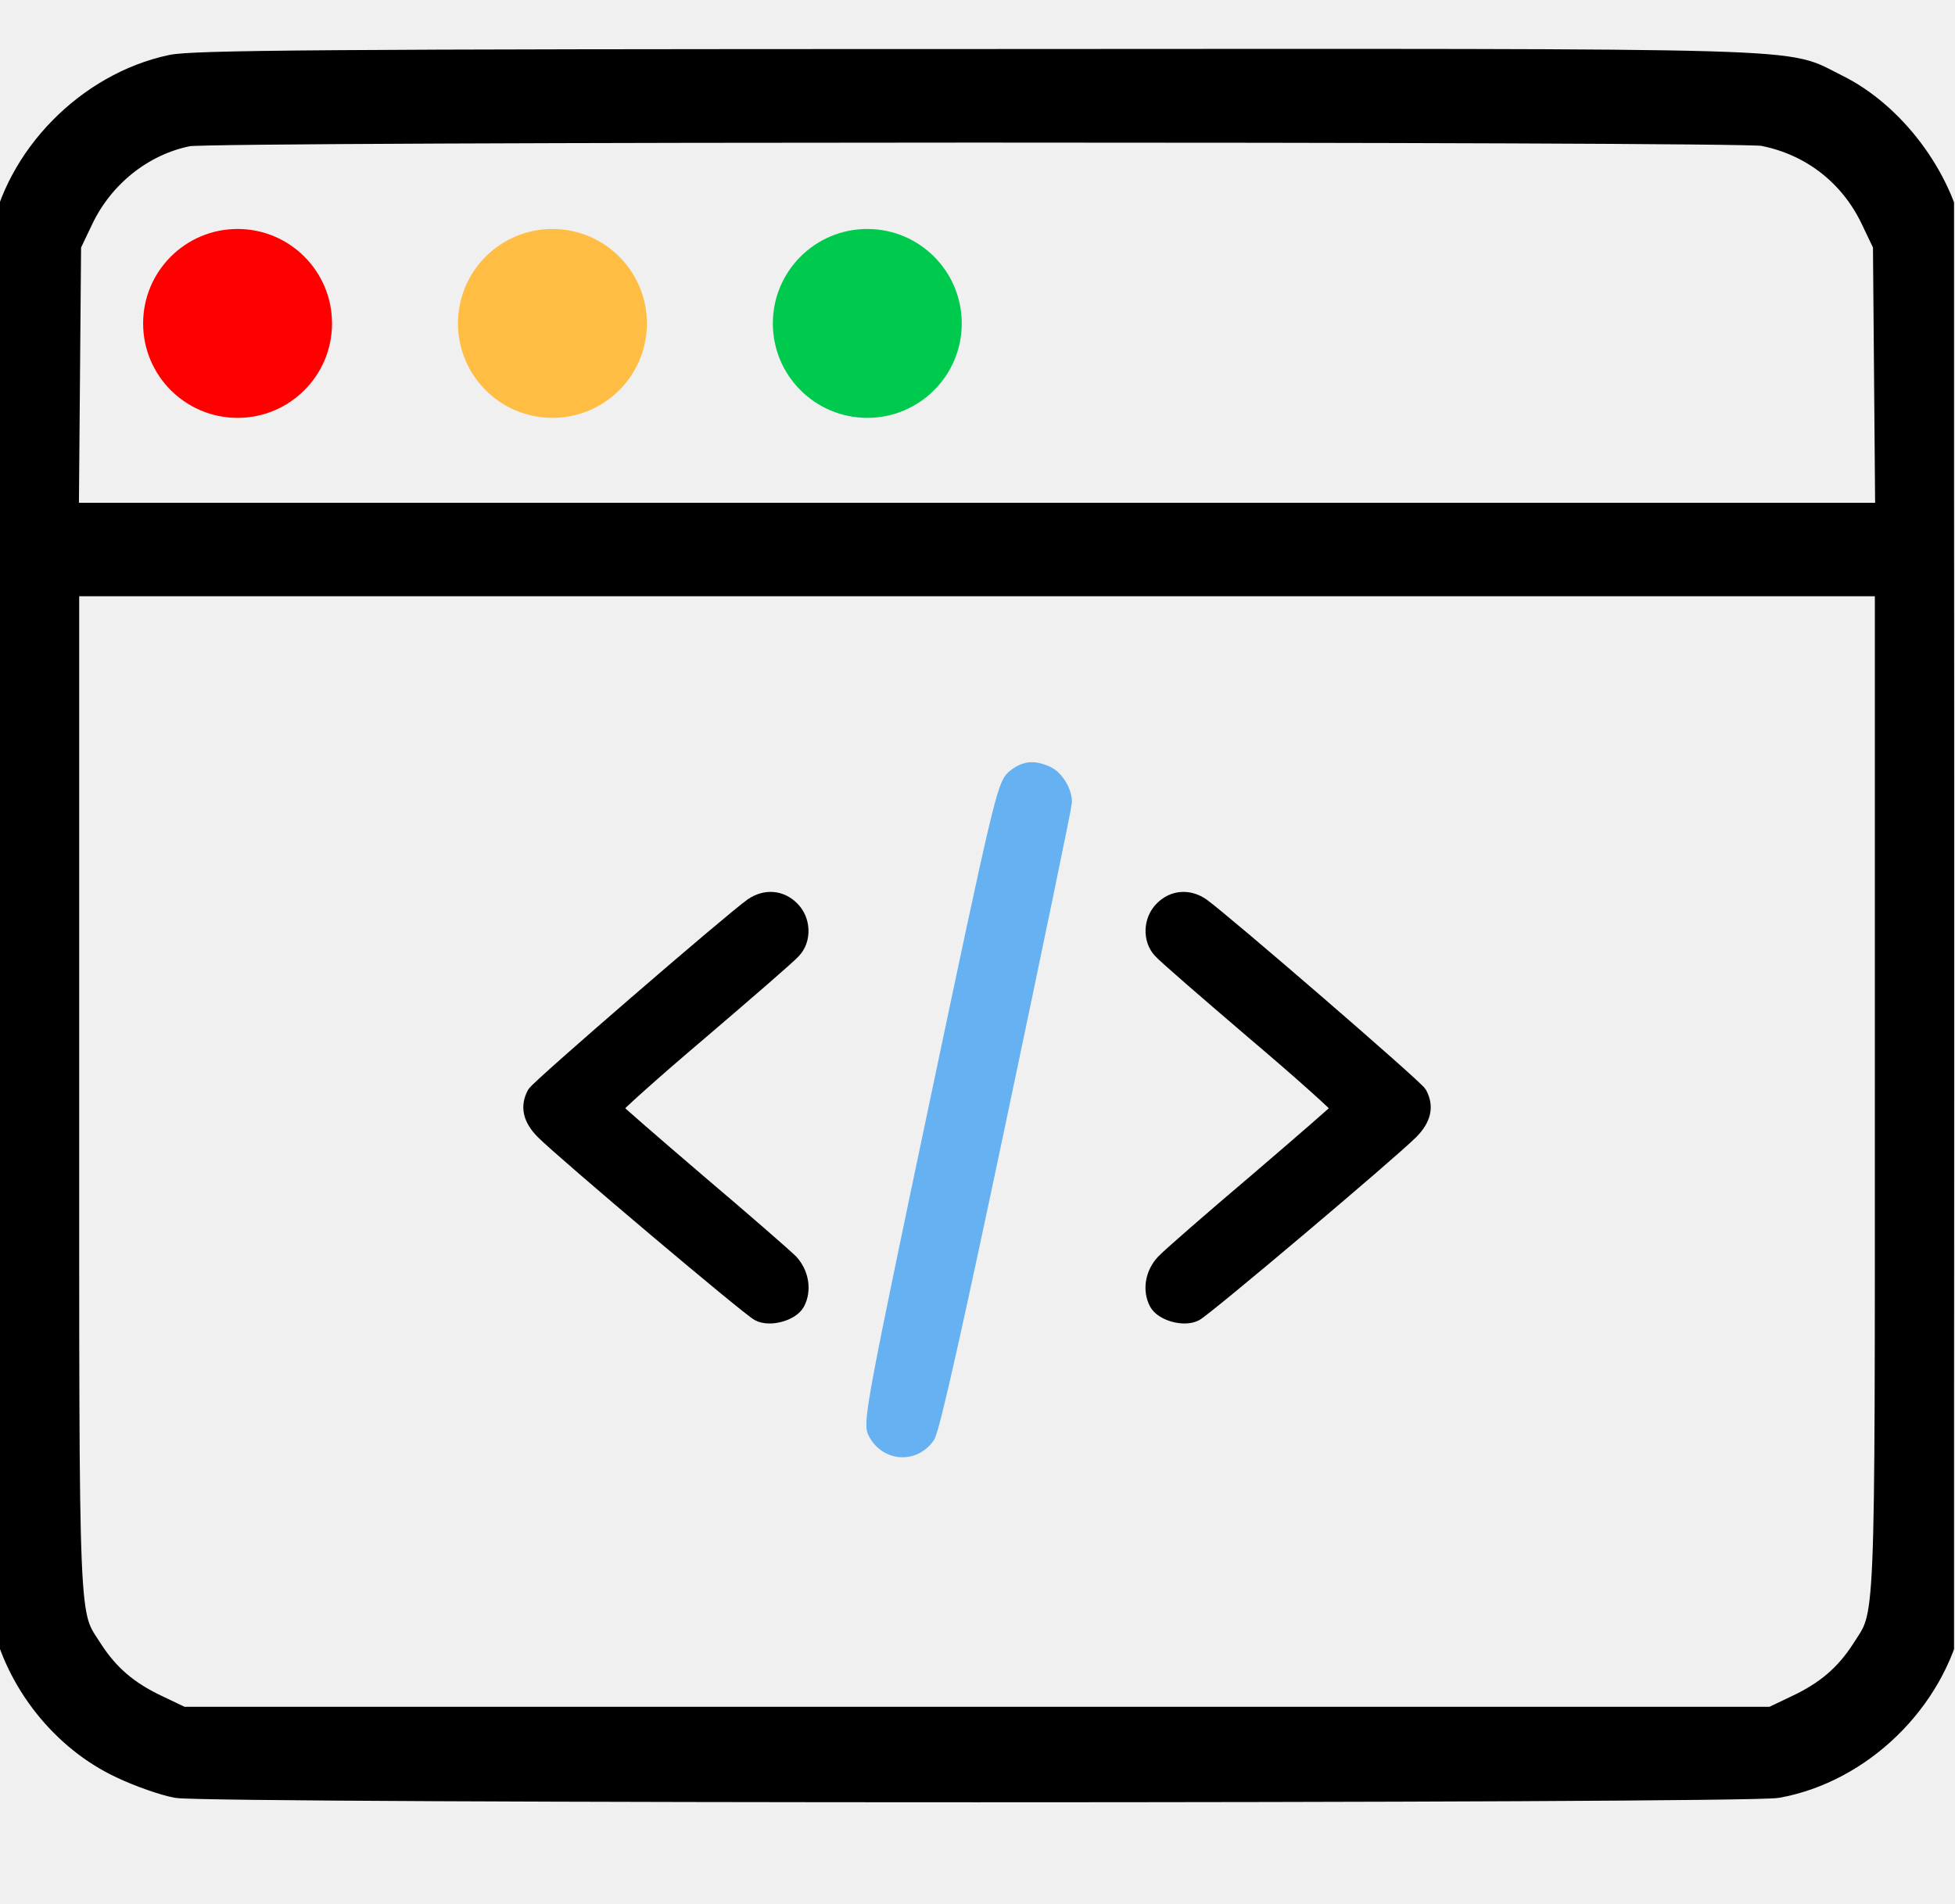
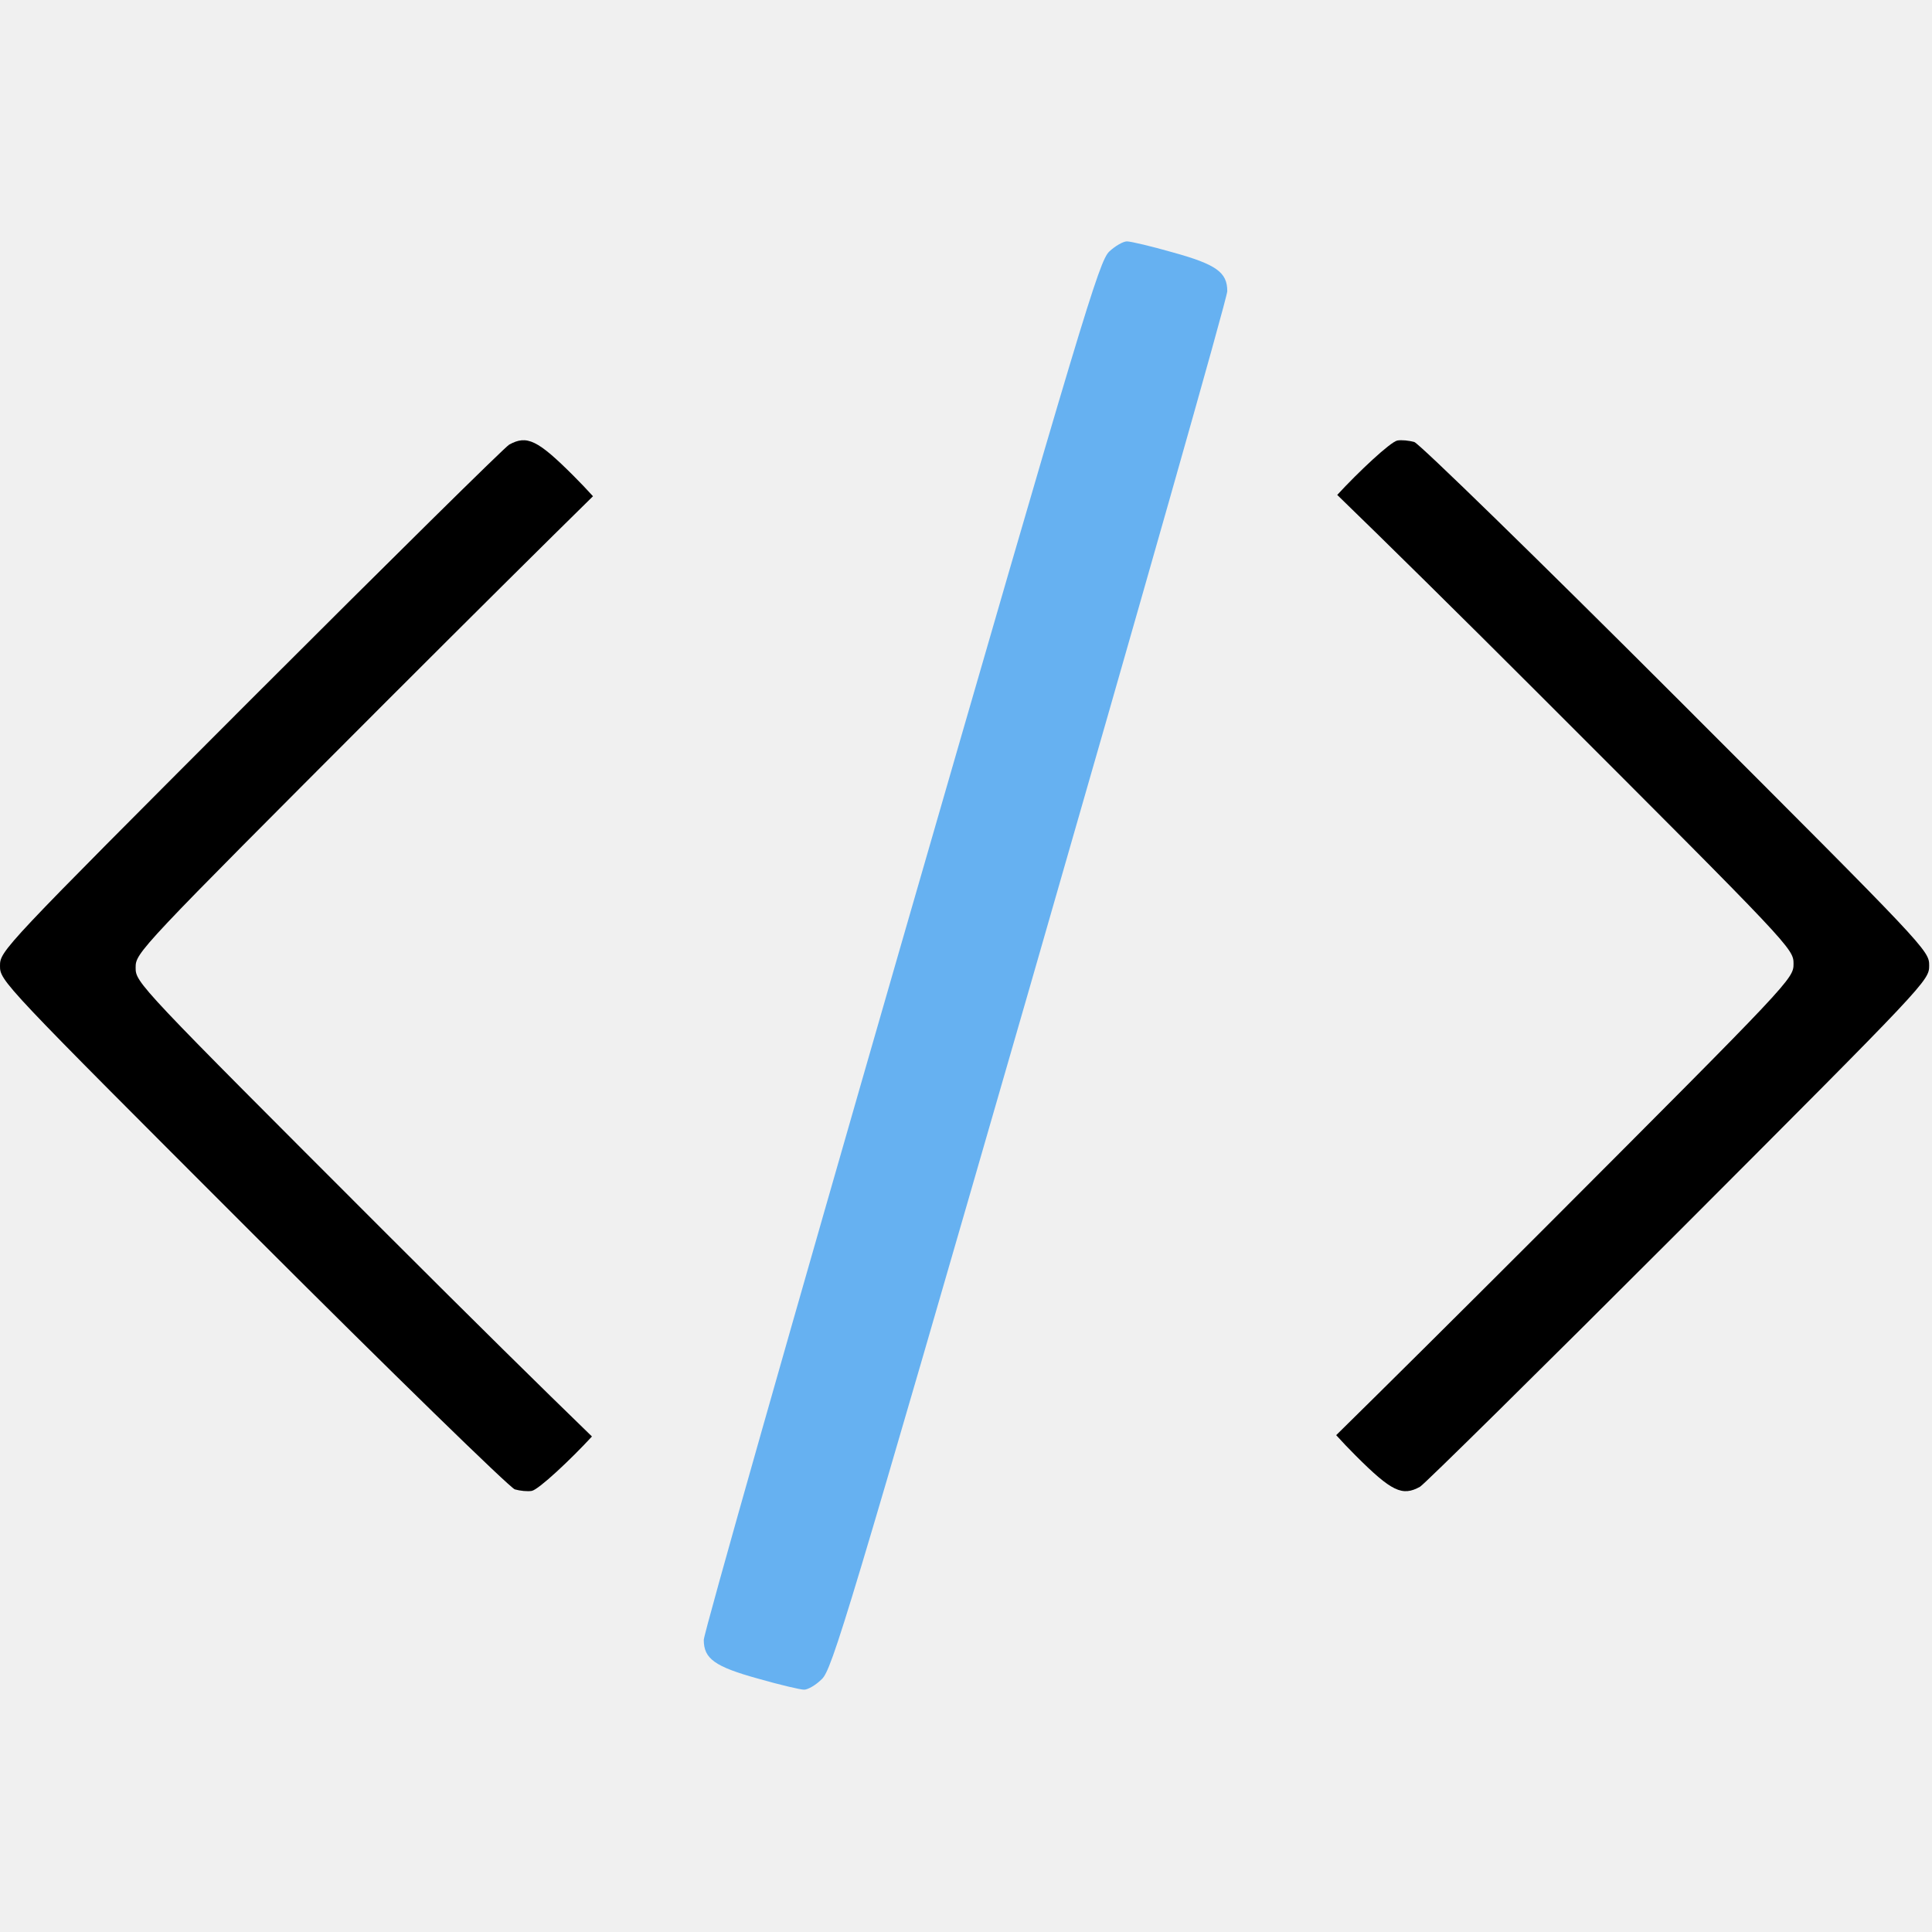
- <svg xmlns="http://www.w3.org/2000/svg" width="683" height="665" viewBox="0 0 683 665" fill="none">
-   <g clip-path="url(#clip0_10_2)">
-     <path d="M60 24.133C31.2 30.267 6.533 55.467 1.467 83.867C0.4 89.333 0 164.933 0 323.867C0 517.867 0.4 557.467 1.867 564.8C6.667 586.933 22.533 607.067 42.933 616.533C49.067 619.467 57.6 622.4 61.867 623.2C73.067 625.2 609.6 625.2 620.8 623.2C649.6 618 674.667 593.6 680.8 564.8C682.267 557.467 682.667 517.867 682.667 323.867C682.667 164.933 682.267 89.333 681.2 83.867C677.333 62.533 660.8 40.4 641.2 30.8C622.133 21.467 642 22 340.667 22.133C112.667 22.133 67.2 22.533 60 24.133ZM616 46C633.333 49.333 647.467 60.267 655.067 76.4L659.333 85.333L659.733 132.933L660.133 180.667H341.333H22.533L22.933 132.933L23.333 85.333L27.6 76.4C34.933 60.8 49.333 49.333 65.6 46.133C74 44.4 607.333 44.4 616 46ZM660 379.067C660 573.067 660.4 563.2 651.6 577.067C645.733 586.133 638.8 592.133 628 597.2L619.333 601.333H341.333H63.333L54.667 597.2C43.867 592.133 36.933 586.133 31.067 577.067C22.267 563.2 22.667 573.067 22.667 379.067V203.333H341.333H660V379.067Z" fill="black" stroke="black" stroke-width="10" />
-     <path d="M354 271.6C350.8 274.533 349.067 281.733 327.2 385.6C306 486.267 304 496.933 305.6 500.267C309.333 508 319.2 508.933 324.133 501.867C325.733 499.867 334.4 460.8 349.2 390.533C361.733 331.067 372 281.467 372 280.267C372 276.4 369.067 271.6 365.733 270.133C360.933 268 357.867 268.4 354 271.6Z" fill="#66B1F1" stroke="#66B1F1" stroke-width="5" />
-     <path d="M262.667 316.267C255.333 321.467 187.867 379.733 186.667 382C184.133 386.667 185.2 391.067 189.733 395.6C196.933 402.8 261.333 457.2 264.933 459.067C268.933 461.2 276.667 459.067 278.667 455.333C281.067 450.8 280.133 444.933 276.4 440.8C274.267 438.667 259.733 426 244 412.667C228.267 399.2 215.2 387.867 214.933 387.333C214.8 386.8 228.133 374.8 244.667 360.8C261.2 346.667 276 333.867 277.333 332.267C281.067 328.267 280.8 321.333 276.667 317.333C272.8 313.467 267.333 313.067 262.667 316.267Z" fill="black" stroke="black" stroke-width="5" />
-     <path d="M406 317.333C401.867 321.333 401.6 328.267 405.333 332.267C406.667 333.867 421.467 346.667 438 360.8C454.533 374.8 467.867 386.8 467.733 387.333C467.467 387.867 454.4 399.2 438.667 412.667C422.933 426 408.4 438.667 406.4 440.8C402.533 444.933 401.6 450.8 404 455.333C406 459.067 413.733 461.2 417.733 459.067C421.333 457.2 485.733 402.8 492.933 395.6C497.467 391.067 498.533 386.667 496 382C494.8 379.733 427.333 321.467 420 316.267C415.333 313.067 409.867 313.467 406 317.333Z" fill="black" stroke="black" stroke-width="5" />
-     <circle cx="83" cy="113" r="33" fill="#FF0000" />
-     <circle cx="193" cy="113" r="33" fill="#FFBD44" />
-     <circle cx="303" cy="113" r="33" fill="#00CA4E" />
+ <svg xmlns="http://www.w3.org/2000/svg" width="683" height="683" viewBox="0 0 683 683" fill="none">
+   <g clip-path="url(#clip0_13_86)">
+     <path d="M392.133 88.933C388.533 92.4 382.933 110.933 318.533 334C280.266 466.667 248.8 577.333 248.8 579.733C248.8 586.4 252.666 589.2 268.133 593.467C275.6 595.6 282.933 597.333 284.266 597.333C285.6 597.333 288.4 595.733 290.533 593.6C294.133 590.267 299.733 571.733 364.133 348.667C402.4 215.867 433.866 105.333 433.866 102.933C433.866 96.267 430 93.467 414.533 89.2C407.066 87.067 399.733 85.333 398.4 85.333C397.066 85.333 394.266 86.933 392.133 88.933Z" fill="#66B1F1" />
+     <path fill-rule="evenodd" clip-rule="evenodd" d="M472.736 174.963C480.191 166.861 491.575 156.182 494 155.733C495.467 155.467 498.133 155.733 500 156.267C501.867 156.933 543.6 197.6 592.667 246.667C681.333 335.333 682 336 682 341.333C682 346.666 681.334 347.333 593.383 435.417L593.333 435.467C544.533 484.267 503.467 524.8 502 525.6C495.733 529.067 492 527.333 479.2 514.533C476.727 512.06 474.377 509.586 472.368 507.357C489.175 490.852 515.864 464.357 545.384 434.838L545.434 434.788C633.384 346.704 634.05 346.037 634.05 340.705C634.05 335.371 633.384 334.705 544.717 246.038C516.063 217.384 489.909 191.594 472.736 174.963Z" fill="black" />
+     <path fill-rule="evenodd" clip-rule="evenodd" d="M209.264 507.827C201.809 515.929 190.425 526.607 188 527.057C186.533 527.323 183.866 527.057 182 526.523C180.133 525.857 138.4 485.19 89.333 436.123C0.666 347.457 -0 346.79 -0 341.457C-0 336.124 0.666 335.457 88.617 247.373L88.666 247.323C137.466 198.523 178.533 157.99 180 157.19C186.266 153.723 190 155.457 202.8 168.257C205.273 170.73 207.623 173.204 209.632 175.433C192.825 191.938 166.136 218.433 136.616 247.952L136.566 248.002C48.616 336.086 47.95 336.753 47.95 342.085C47.95 347.419 48.616 348.085 137.283 436.752C165.937 465.406 192.091 491.196 209.264 507.827Z" fill="black" />
  </g>
  <defs>
-     <clipPath id="clip0_10_2">
-       <rect width="682.667" height="682.667" fill="white" transform="translate(0 -18)" />
+     <clipPath id="clip0_13_86">
+       <rect width="682.667" height="682.667" fill="white" />
    </clipPath>
  </defs>
</svg>
